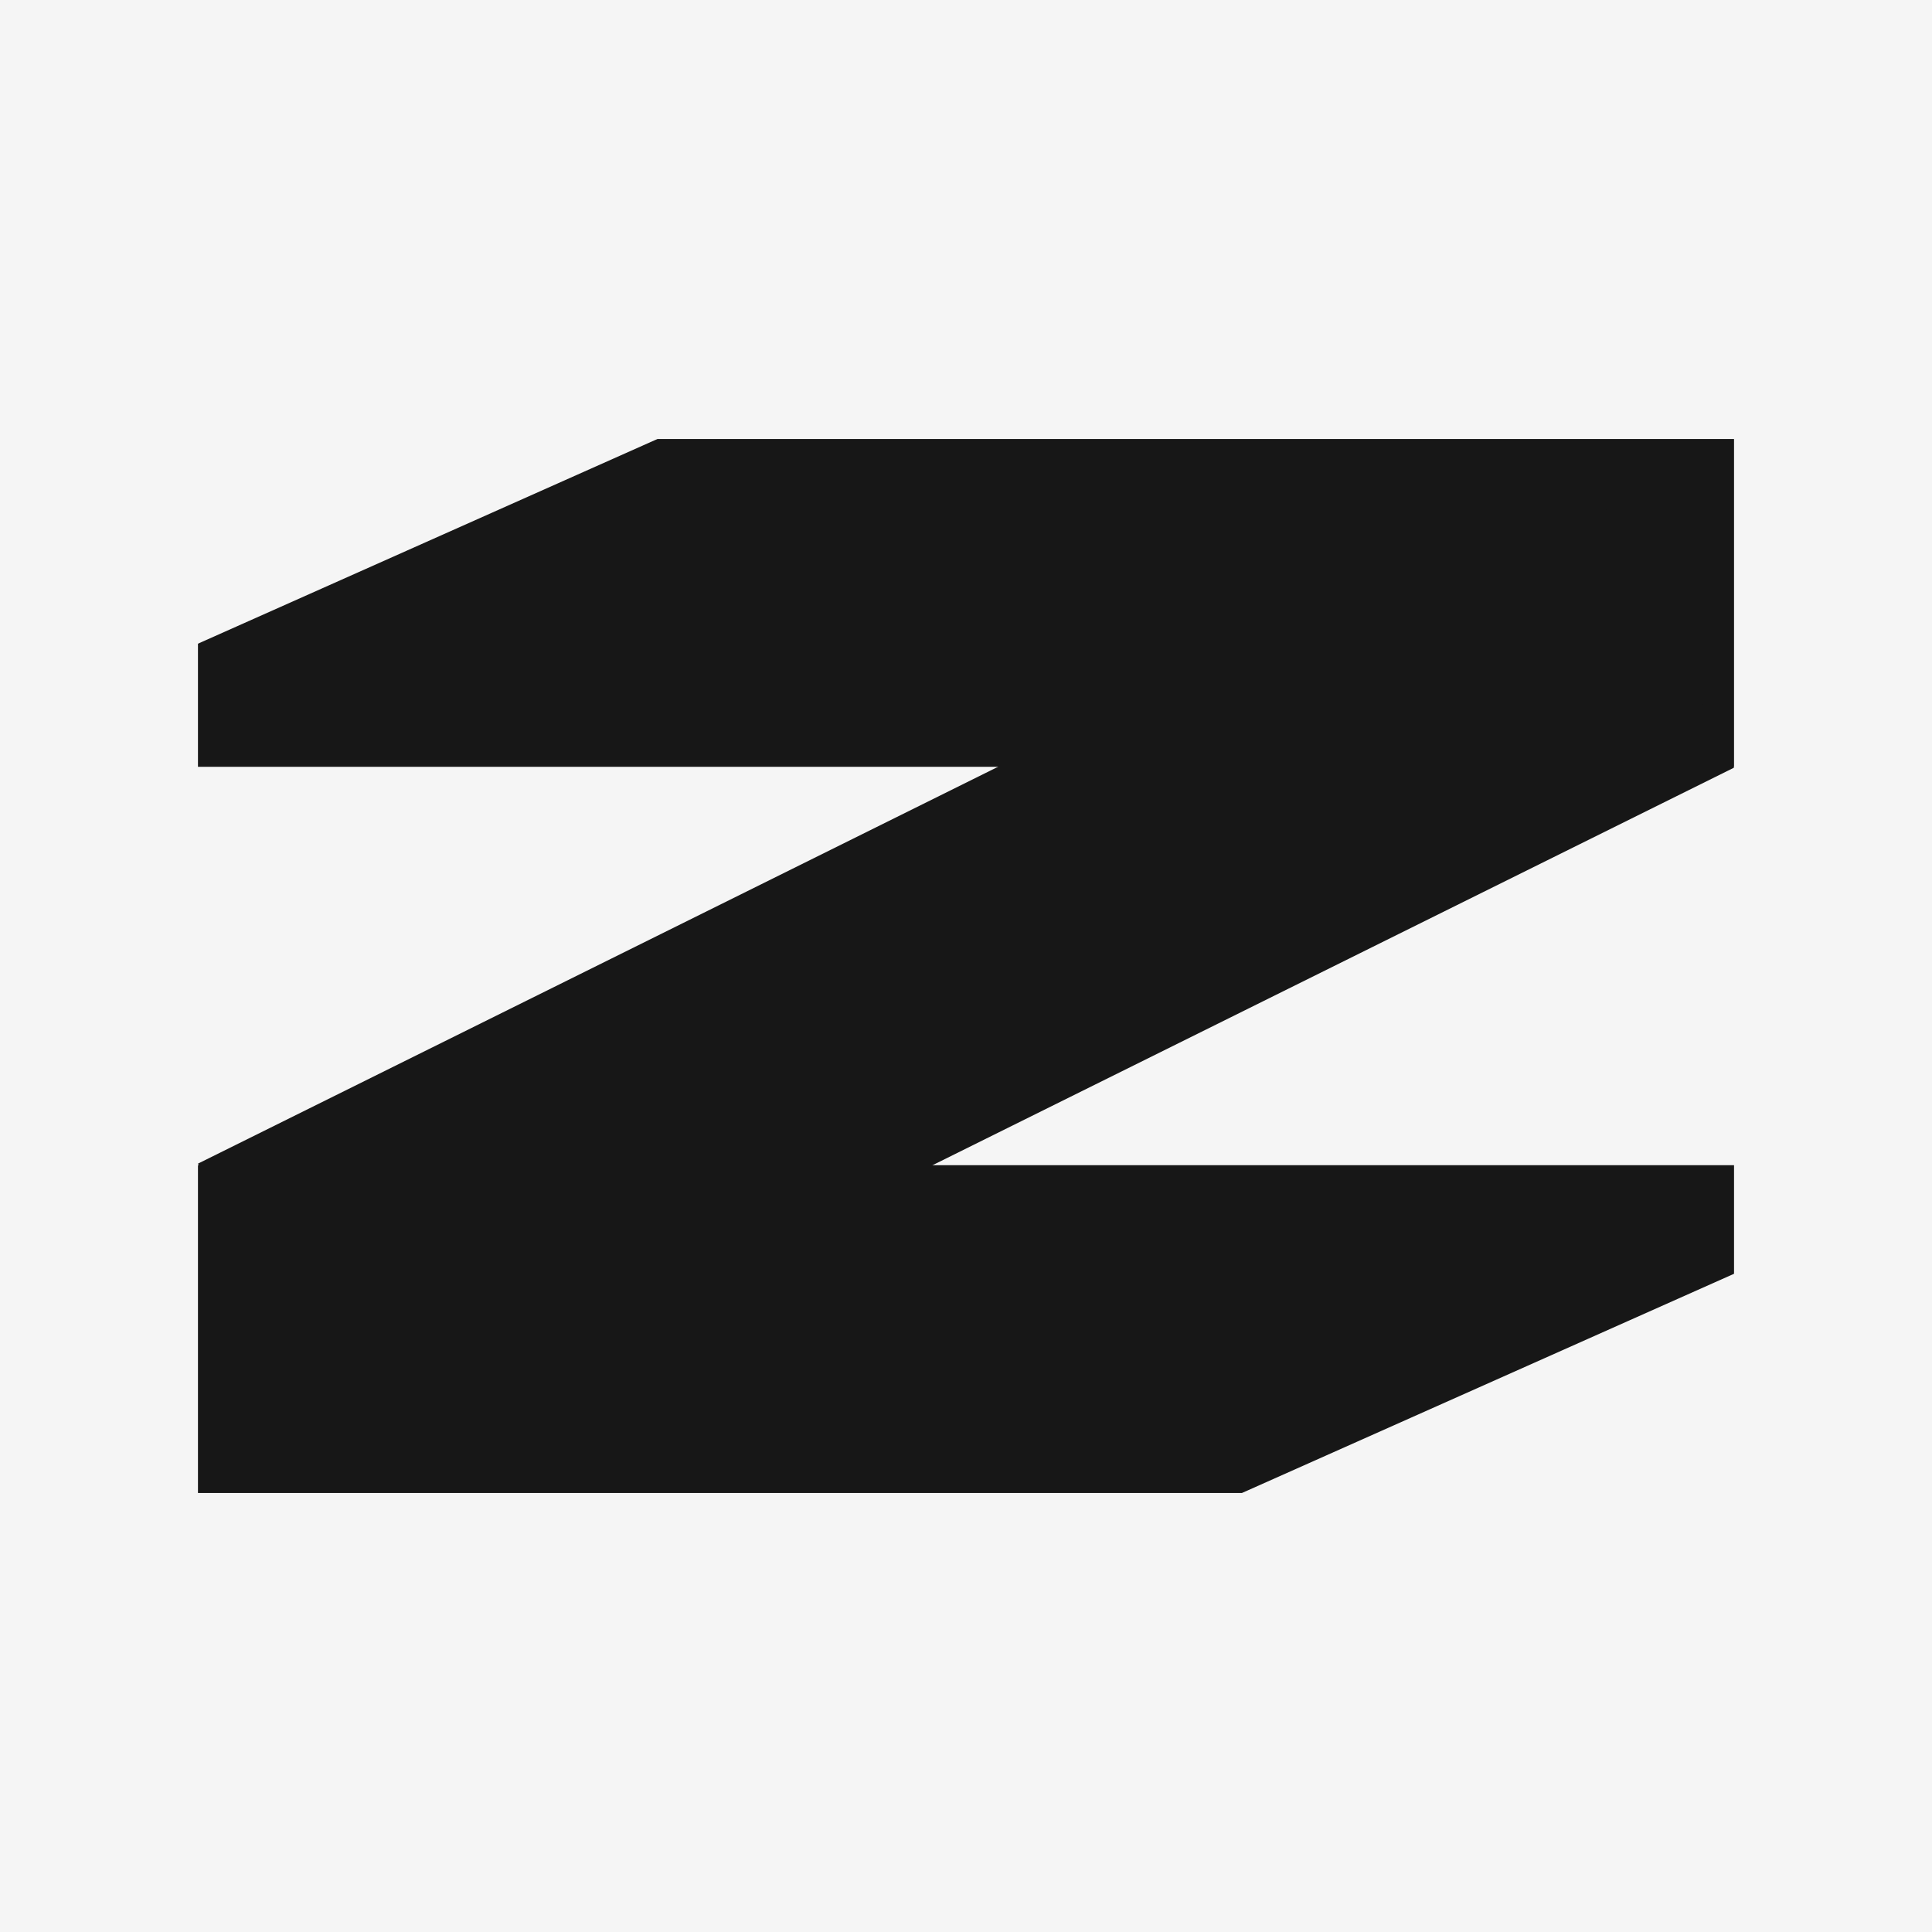
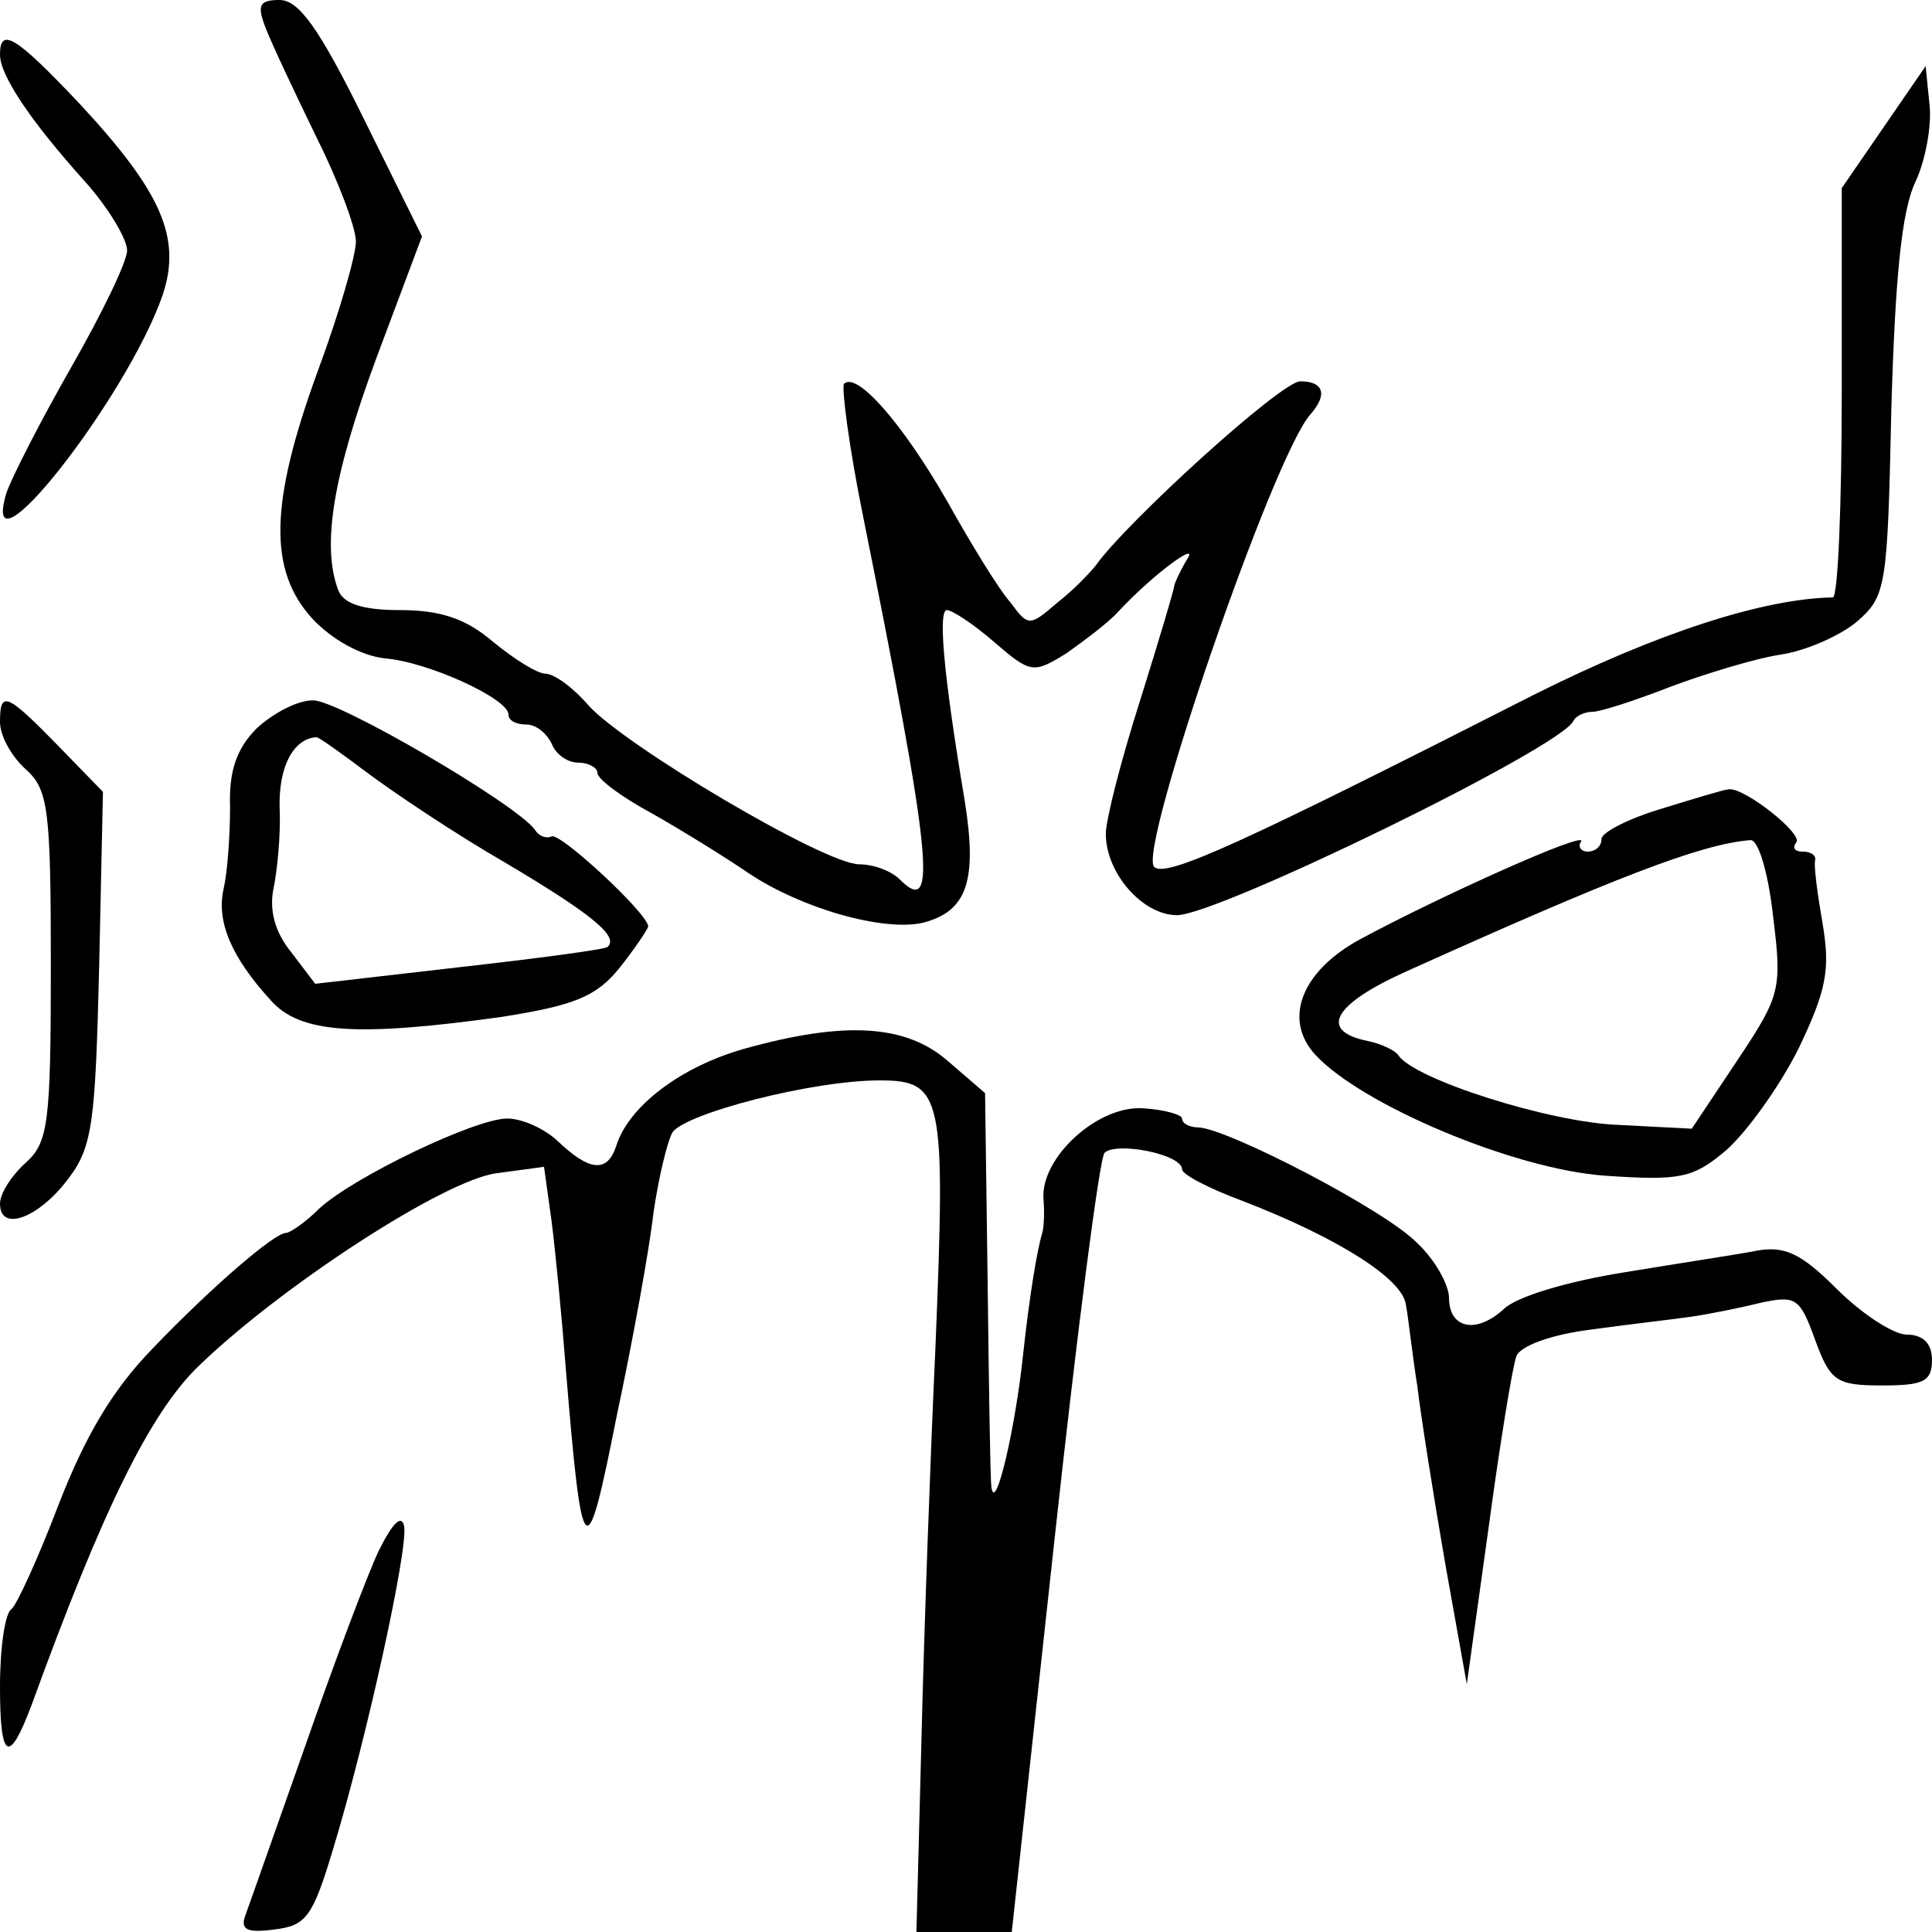
- <svg xmlns="http://www.w3.org/2000/svg" width="100%" height="100%" viewBox="0 0 540 540" version="1.1" xml:space="preserve" style="fill-rule:evenodd;clip-rule:evenodd;stroke-linejoin:round;stroke-miterlimit:2;">
-   <path d="M553.75,-14.97l-0.146,564.085l-599.591,-0.156l0.146,-564.084l599.591,0.155Z" style="fill:#f5f5f5;" />
-   <rect x="55.333" y="122.703" width="429.334" height="91.624" style="fill:#171717;" />
-   <rect x="55.333" y="325.673" width="429.334" height="91.624" style="fill:#171717;" />
-   <path d="M443.954,132.483l40.713,82.081l-388.621,192.756l-40.713,-82.081l388.621,-192.756Z" style="fill:#171717;" />
-   <path d="M234.034,0l37.284,83.695l-271.318,120.862l-37.283,-83.695l271.317,-120.862Z" style="fill:#f5f5f5;" />
-   <path d="M530.873,335.443l37.283,83.695l-271.318,120.862l-37.283,-83.695l271.318,-120.862Z" style="fill:#f5f5f5;" />
+ <svg xmlns="http://www.w3.org/2000/svg" version="1.0" width="152pt" height="152pt" viewBox="0 0 152 152" preserveAspectRatio="xMidYMid meet">
+   <g transform="translate(0,152) scale(0.1,-0.1)" fill="#000000" stroke="none">
+     <path d="M209 1498 c5 -13 23 -51 40 -86 17 -34 31 -71 31 -82 0 -11 -13 -56 -30 -102 -38 -104 -39 -157 -4 -195 15 -16 38 -29 57 -31 35 -3 97 -32 97 -44 0 -5 6 -8 14 -8 8 0 16 -7 20 -15 3 -8 12 -15 21 -15 8 0 15 -4 15 -8 0 -5 19 -19 43 -32 23 -13 57 -34 76 -47 42 -28 106 -46 137 -39 35 9 43 33 33 96 -17 101 -21 150 -14 150 4 0 21 -11 37 -25 29 -25 31 -25 57 -9 14 10 33 24 41 33 28 30 64 56 54 41 -5 -8 -9 -17 -10 -20 0 -3 -12 -43 -27 -91 -15 -47 -27 -94 -27 -105 0 -31 29 -64 56 -64 32 0 303 132 312 153 2 4 9 7 15 7 6 0 34 9 62 20 27 10 66 22 86 25 20 3 47 15 60 26 23 20 24 27 27 167 3 103 8 156 19 179 8 17 13 45 11 61 l-3 30 -33 -48 -33 -48 0 -161 c0 -88 -3 -161 -7 -161 -55 -1 -138 -28 -234 -76 -232 -118 -291 -145 -300 -136 -13 13 94 324 123 356 14 16 10 26 -8 26 -15 0 -137 -111 -161 -145 -4 -5 -17 -19 -30 -29 -22 -19 -23 -19 -37 0 -9 10 -31 46 -50 80 -35 61 -71 102 -81 92 -2 -3 4 -50 15 -104 54 -269 59 -316 29 -286 -7 7 -21 12 -32 12 -27 0 -184 93 -213 125 -12 14 -27 25 -34 25 -6 0 -24 11 -41 25 -21 18 -41 25 -73 25 -30 0 -45 5 -49 16 -13 35 -4 90 30 182 l36 96 -46 93 c-35 71 -51 93 -66 93 -16 0 -18 -4 -11 -22z" />
+     <path d="M0 1477 c0 -16 23 -51 67 -100 18 -20 33 -45 33 -54 0 -9 -20 -50 -44 -92 -24 -42 -47 -87 -51 -99 -22 -74 95 75 123 156 15 45 -1 81 -65 150 -51 54 -63 61 -63 39z" />
+     <path d="M0 952 c0 -11 9 -27 20 -37 18 -16 20 -31 20 -155 0 -124 -2 -139 -20 -155 -11 -10 -20 -24 -20 -32 0 -23 31 -11 54 20 19 25 21 45 24 166 l3 138 -35 36 c-41 42 -46 44 -46 19z" />
+     <path d="M202 947 c-16 -16 -22 -34 -21 -62 0 -22 -2 -51 -5 -64 -6 -26 6 -54 37 -88 23 -26 67 -29 182 -13 57 9 74 16 92 38 12 15 22 30 23 33 0 10 -69 74 -76 71 -4 -2 -10 0 -13 5 -14 20 -156 103 -175 102 -12 0 -31 -10 -44 -22z m87 -35 c20 -15 69 -48 109 -71 69 -41 89 -58 80 -66 -2 -2 -55 -9 -117 -16 l-113 -13 -19 25 c-13 16 -17 33 -14 49 3 14 6 43 5 64 -1 33 11 55 29 56 2 0 20 -13 40 -28z" />
+     <path d="M1308 884 c-27 -8 -48 -19 -48 -24 0 -6 -5 -10 -11 -10 -5 0 -8 4 -5 8 5 9 -111 -43 -174 -77 -46 -25 -61 -63 -35 -91 36 -39 156 -90 228 -95 59 -4 69 -2 95 20 16 14 42 50 57 80 22 46 25 62 19 98 -4 23 -7 45 -6 50 1 4 -3 7 -10 7 -6 0 -8 3 -5 7 7 6 -41 44 -53 42 -3 0 -26 -7 -52 -15z m87 -85 c7 -57 6 -62 -28 -113 l-36 -54 -58 3 c-54 2 -161 36 -173 55 -3 4 -14 9 -24 11 -39 8 -27 29 31 55 162 73 231 100 270 103 6 1 14 -24 18 -60z" />
+     <path d="M586 695 c-50 -14 -91 -45 -101 -76 -7 -22 -21 -21 -47 4 -10 9 -27 17 -39 17 -25 0 -121 -46 -148 -71 -11 -11 -23 -19 -26 -19 -9 0 -58 -42 -105 -91 -32 -33 -53 -69 -74 -123 -16 -42 -33 -79 -37 -82 -5 -3 -9 -30 -9 -61 0 -58 7 -62 25 -14 56 154 93 229 131 266 65 63 194 147 235 152 l37 5 6 -43 c3 -24 8 -75 11 -114 13 -158 16 -161 40 -40 13 61 26 133 29 160 4 28 11 57 15 64 10 15 110 41 163 41 50 0 52 -12 44 -209 -4 -86 -9 -225 -11 -308 l-4 -153 38 0 37 0 33 303 c18 166 36 306 40 310 9 9 61 -1 61 -13 0 -4 21 -15 48 -25 75 -29 125 -61 128 -81 2 -10 5 -39 9 -64 3 -25 13 -88 22 -140 l17 -95 17 122 c9 67 19 128 22 136 3 8 27 17 59 21 29 4 64 8 78 10 14 2 39 7 55 11 28 6 31 4 43 -29 12 -33 17 -36 53 -36 32 0 39 3 39 20 0 13 -7 20 -20 20 -10 0 -35 16 -55 36 -28 28 -41 34 -63 30 -15 -3 -62 -10 -104 -17 -44 -7 -85 -19 -95 -29 -22 -20 -43 -15 -43 9 0 10 -11 30 -25 43 -25 26 -149 90 -172 91 -7 0 -13 3 -13 7 0 3 -14 7 -30 8 -36 3 -82 -39 -79 -72 1 -12 0 -23 -1 -26 -4 -13 -10 -49 -15 -95 -6 -58 -22 -127 -25 -105 -1 8 -2 81 -3 163 l-2 147 -29 25 c-33 29 -81 32 -160 10z" />
+     <path d="M298 300 c-9 -19 -35 -88 -58 -154 -23 -65 -44 -125 -47 -133 -4 -11 1 -14 23 -11 25 3 30 10 46 63 27 89 59 236 56 254 -2 10 -9 3 -20 -19z" />
+   </g>
</svg>
